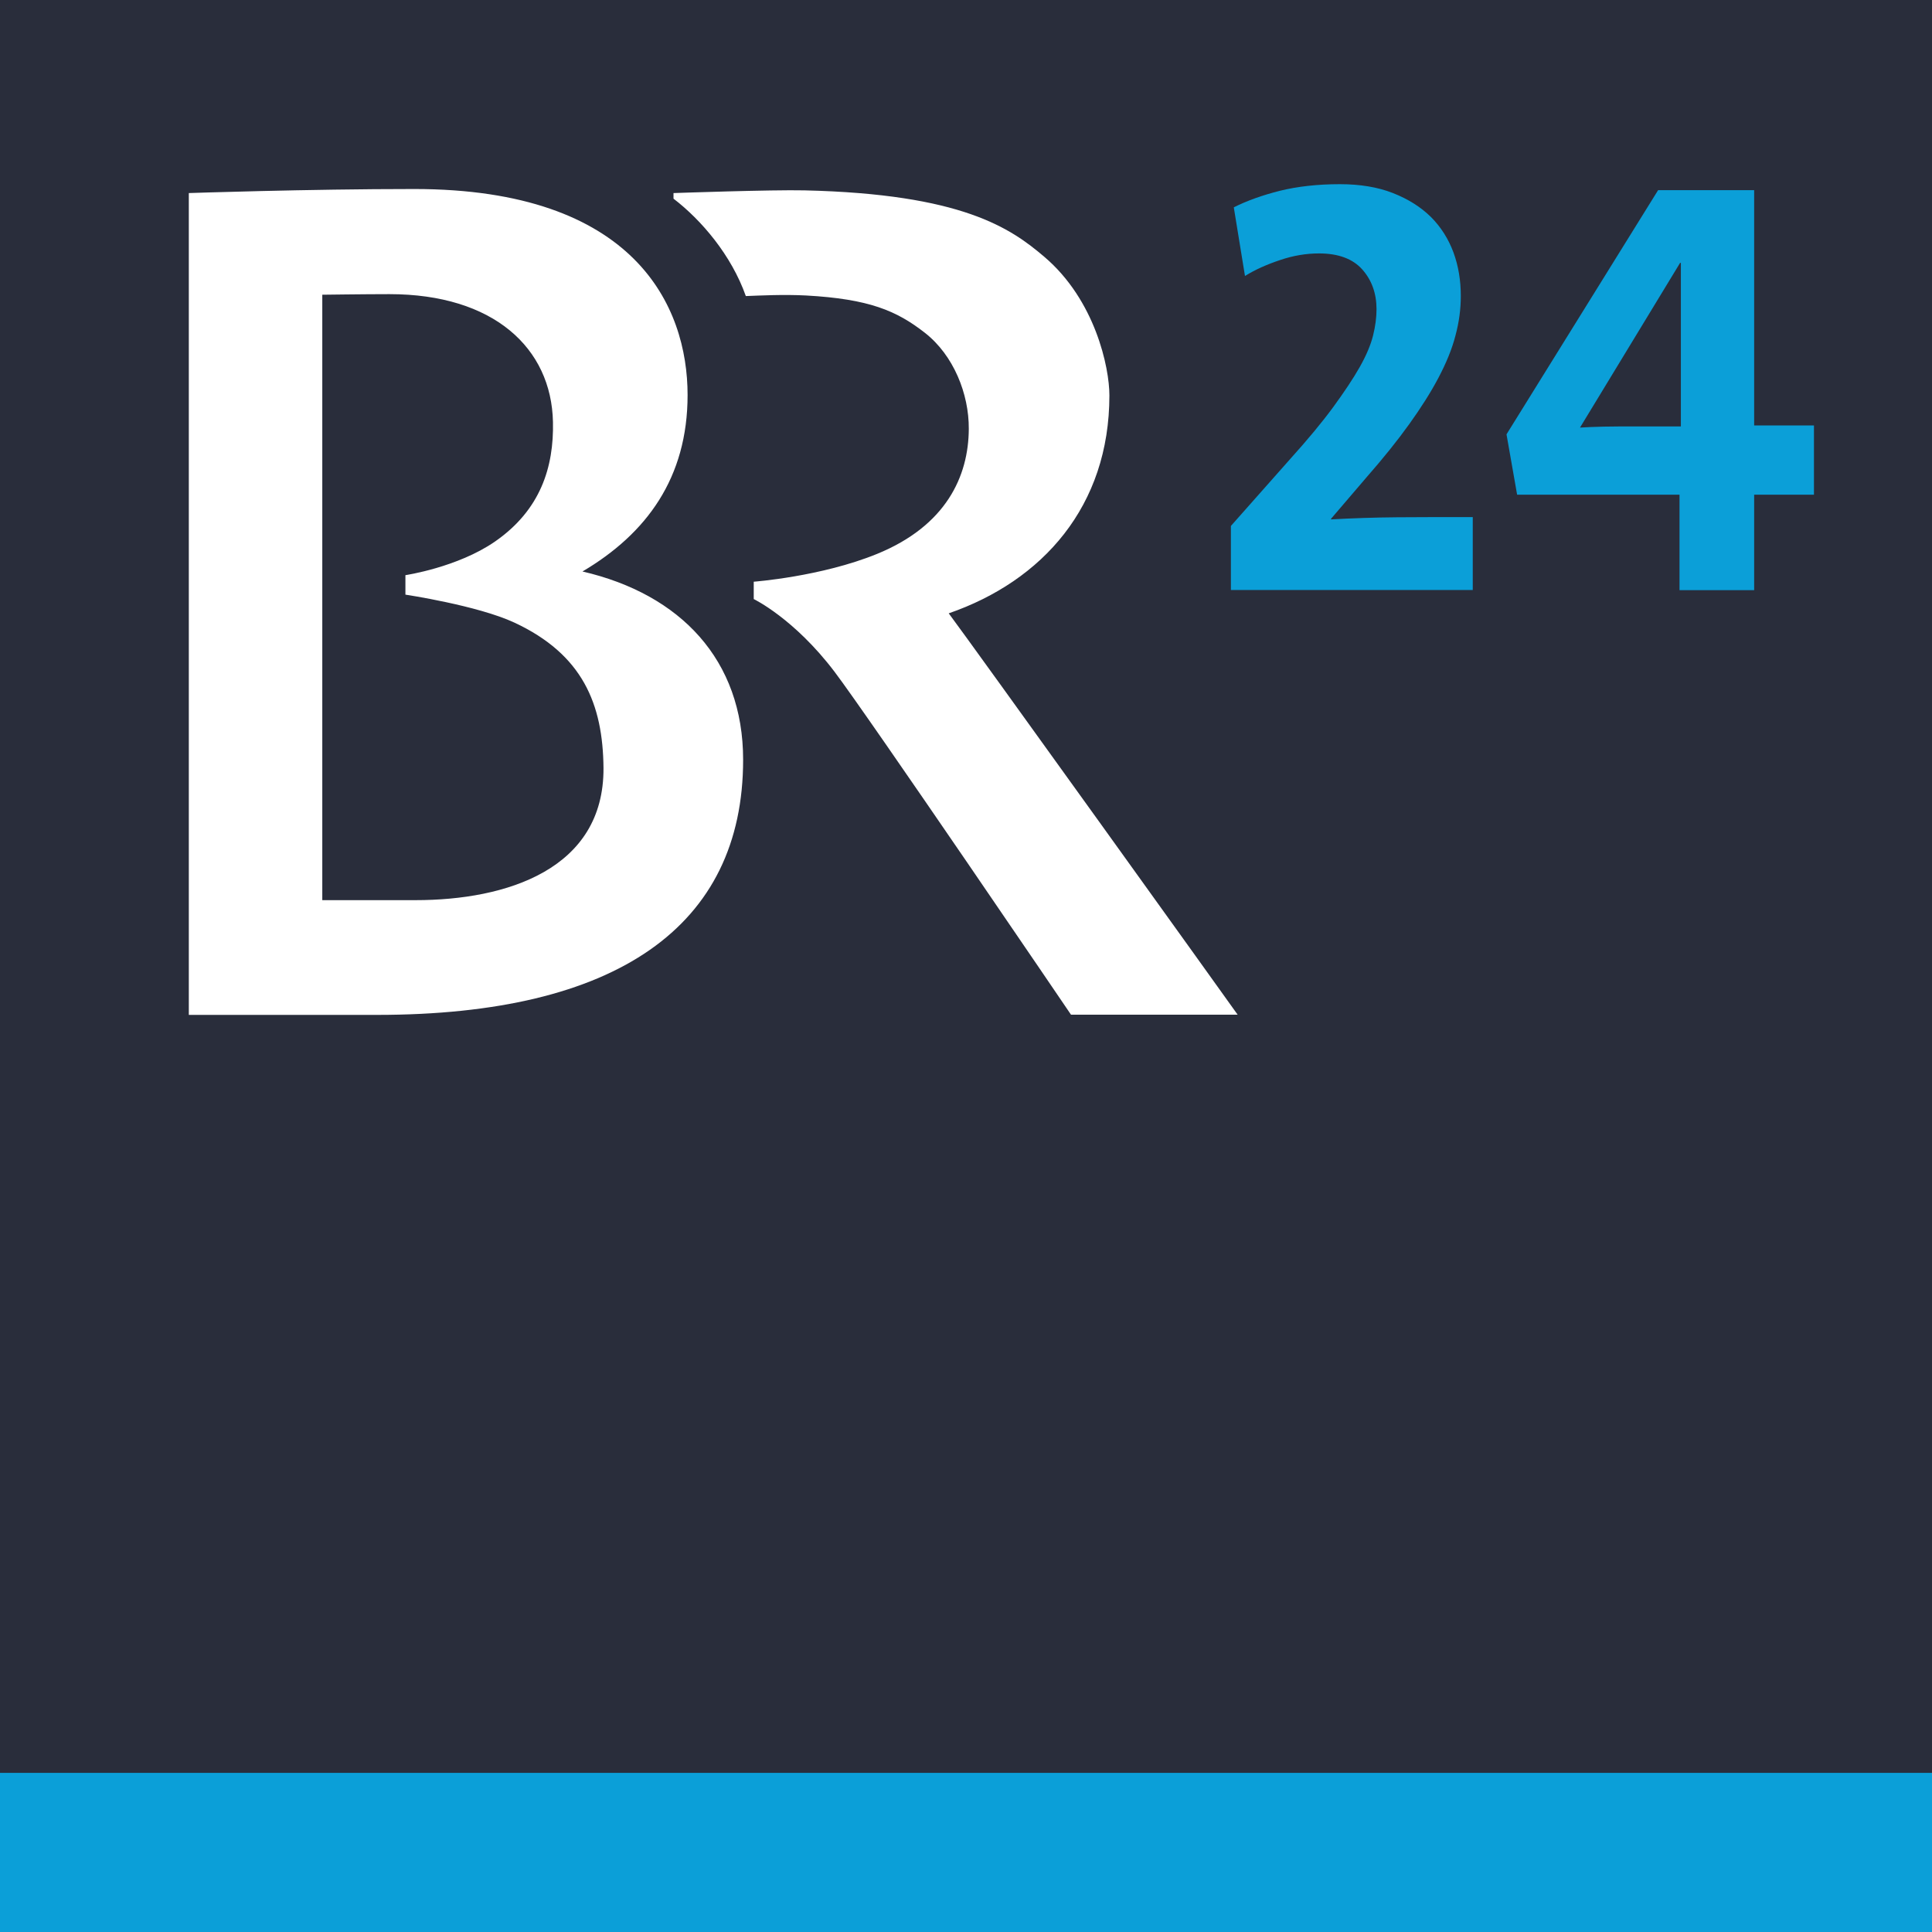
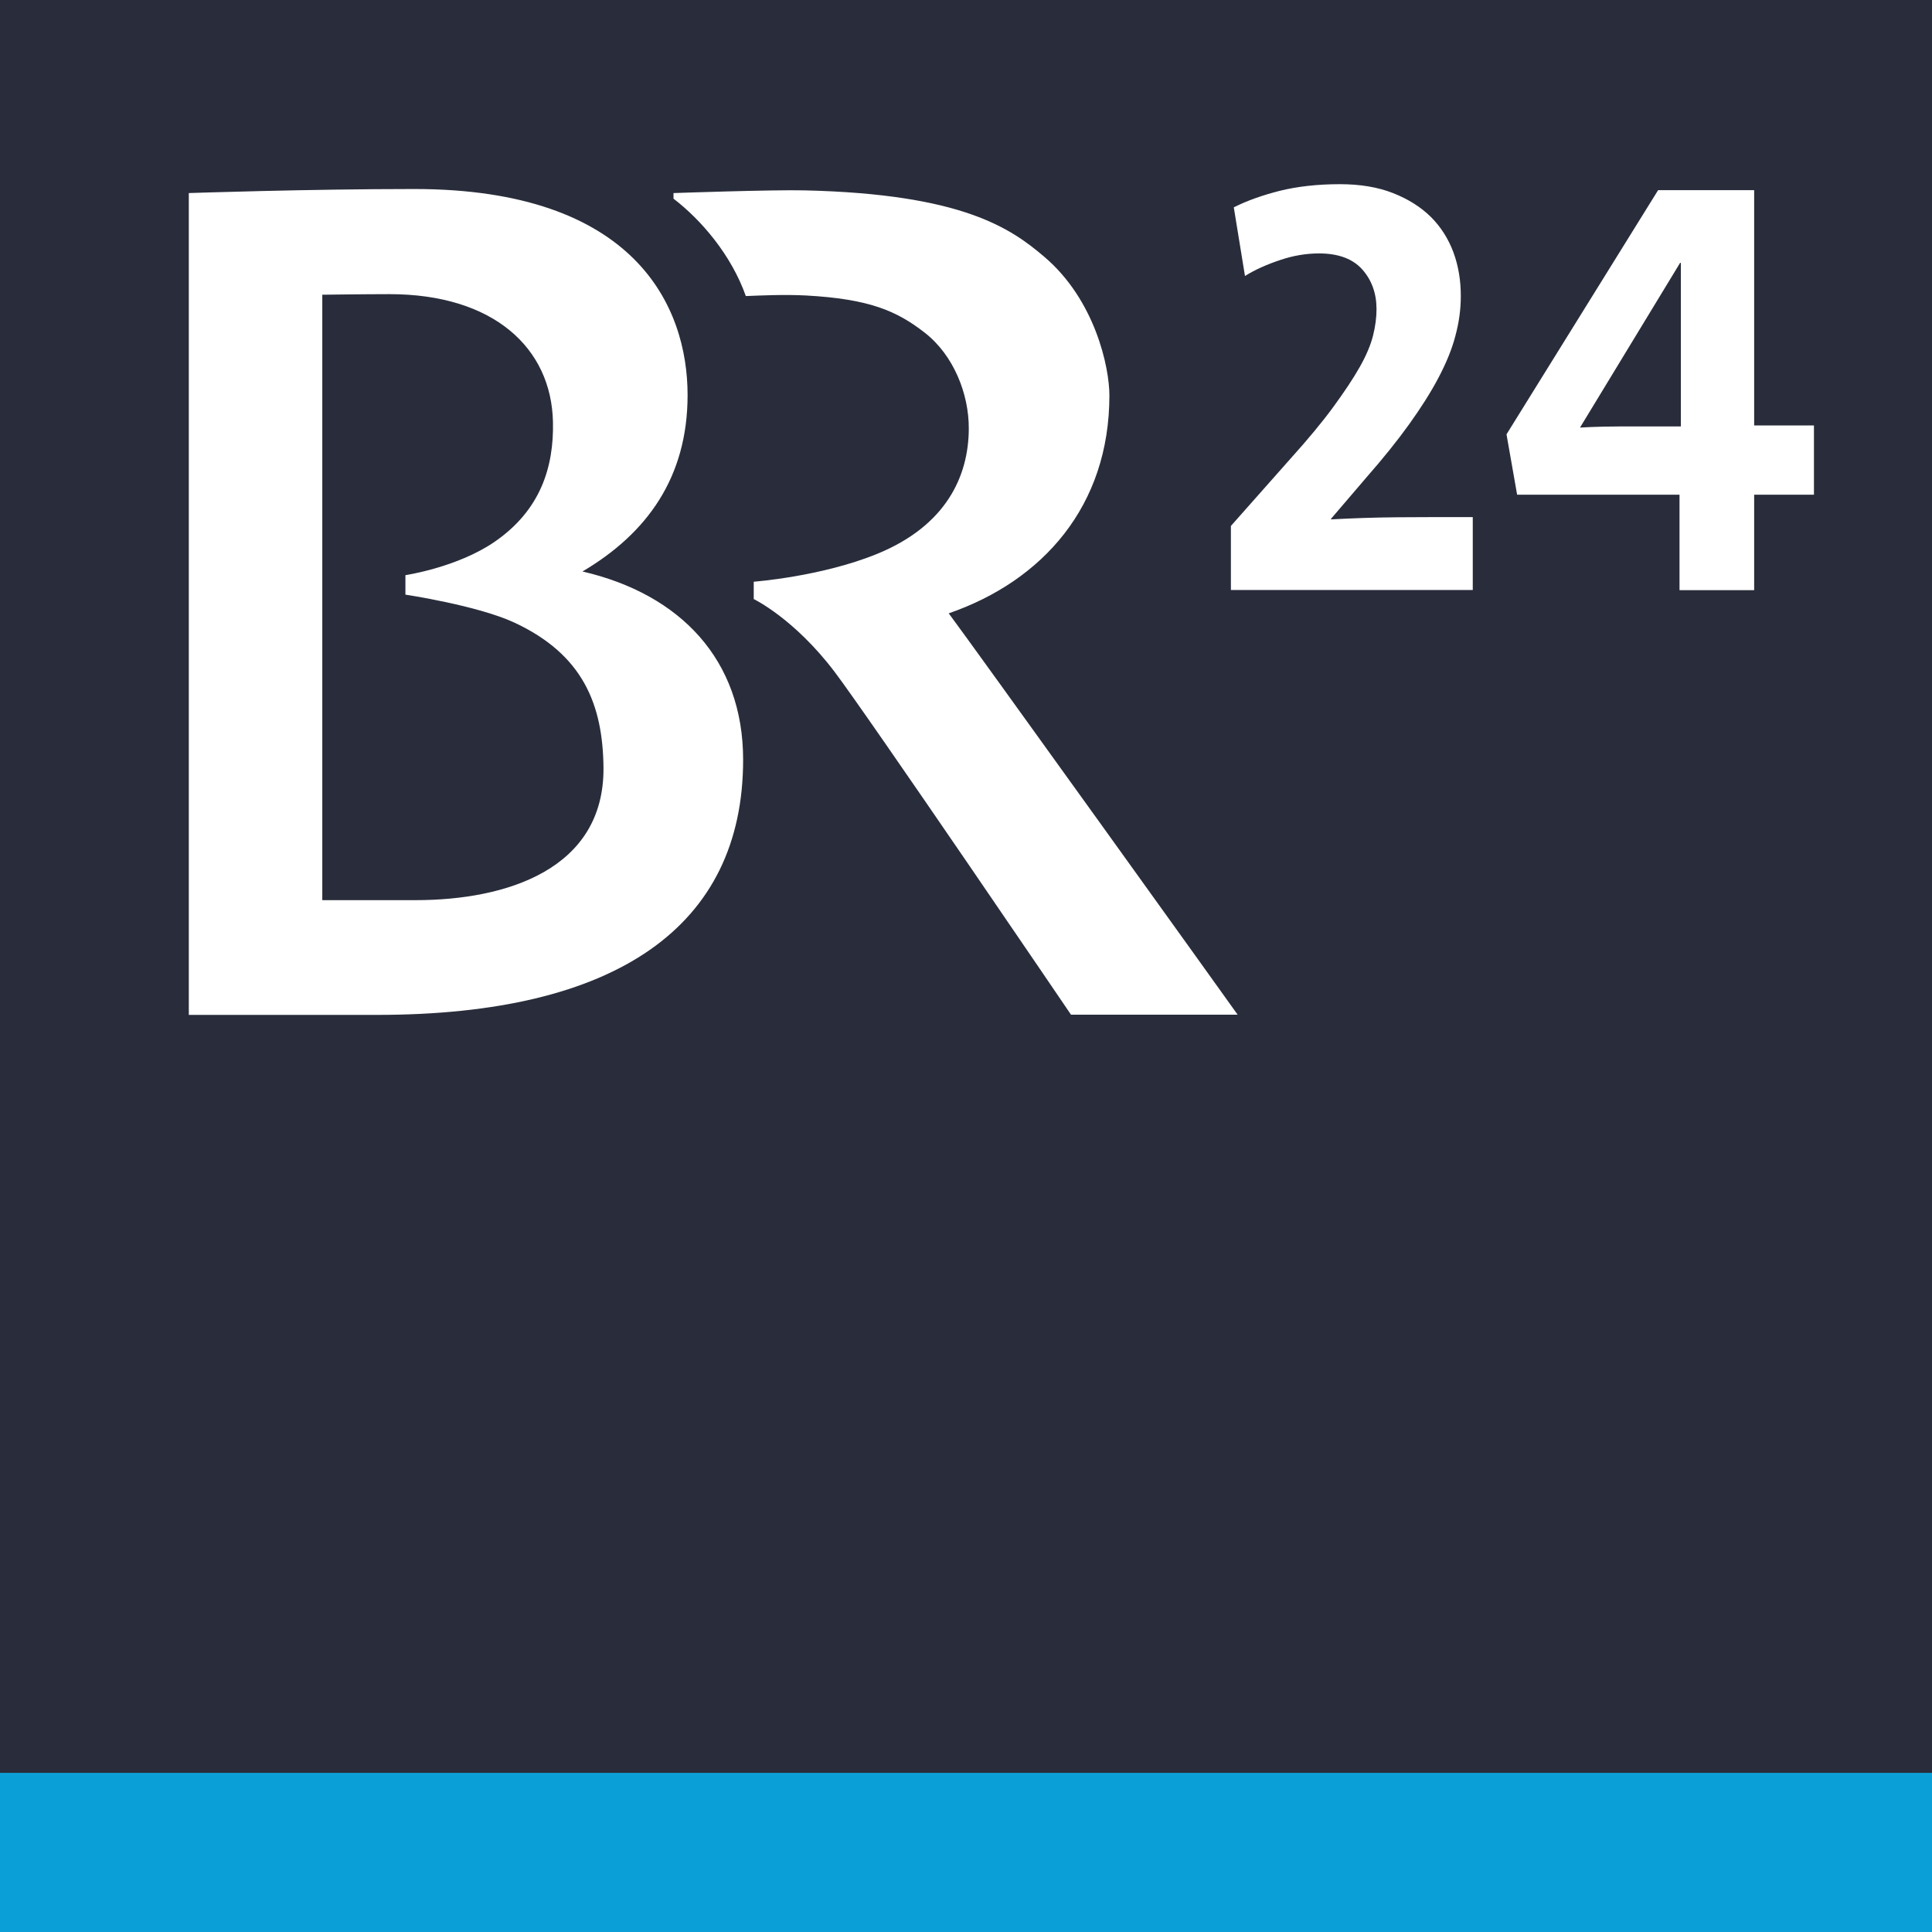
<svg xmlns="http://www.w3.org/2000/svg" class="css-vpekky" width="800" height="800" aria-label="BR24 Logo" role="img" version="1.1" viewBox="0 0 800 800">
  <path d="m0 0h800v800h-800z" fill="#292d3b" stroke-width="7.986" />
  <path d="m0 734.11h800v65.888h-800z" fill="#0b9fd8" stroke-width="7.986" />
  <path d="m392.85 253.97c38.814-13.417 66.527-44.325 66.527-90.247 0-11.5-5.83-39.453-26.994-57.422-13.976-11.9-34.102-25.956-99.191-27.473-13.417-0.319-54.308 1.118-54.308 1.118v2.316c11.58 8.865 23.959 23.4 29.949 40.331 6.229-0.24 15.653-0.719 24.918-0.24 26.116 1.438 37.536 6.309 49.276 15.494 11.82 9.264 18.209 25.237 18.129 39.693-0.08 19.726-9.424 40.172-38.015 51.832-23.081 9.424-51.033 11.5-51.033 11.5v7.188s16.692 7.986 33.463 30.109c14.376 19.008 97.914 142 97.914 142h69.003c0.08 0-111.49-155.42-119.64-166.2zm-151.66-17.331c26.515-15.653 43.526-38.734 43.526-73.076 0-36.738-21.803-85.295-113.17-85.295-44.245 0-93.361 1.677-93.361 1.677v340.3h77.947c99.112 0 151.58-36.578 151.58-105.66 0-41.29-25.876-68.524-66.527-77.947zm-69.083 136.09h-38.654v-250.69c0.479 0 17.331-0.24 27.793-0.24 43.127 0 67.086 22.282 67.725 52.95 0.399 18.608-5.111 36.418-24.039 49.516-15.494 10.702-37.057 13.896-37.057 13.896v8.066s29.869 4.472 45.123 11.58c28.272 13.178 36.658 33.703 36.897 60.218 0.24 41.929-40.172 54.707-77.788 54.707z" fill="#fff" stroke-width="7.986" />
-   <path d="m509.69 244.3v-26.515l24.758-27.952c7.188-7.986 13.098-15.094 17.65-21.324s8.226-11.74 10.941-16.532c2.715-4.792 4.552-9.184 5.511-13.018s1.438-7.507 1.438-10.941c0-6.549-1.997-12.06-5.91-16.452s-9.903-6.629-17.89-6.629c-5.271 0-10.622 0.879-16.053 2.715-5.511 1.837-10.382 3.993-14.615 6.629l-4.632-28.432c5.59-2.795 11.9-5.031 19.167-6.868 7.188-1.757 15.414-2.715 24.758-2.715 8.306 0 15.653 1.198 21.963 3.674 6.309 2.476 11.5 5.75 15.733 9.903 4.153 4.153 7.268 9.104 9.344 14.695 2.076 5.67 3.035 11.66 3.035 18.049 0 5.431-0.719 10.862-2.236 16.452-1.438 5.59-3.833 11.341-7.028 17.41s-7.268 12.459-12.139 19.247-10.782 14.136-17.65 21.963l-14.695 17.171v0.24c8.705-0.479 17.81-0.799 27.393-0.878 9.584-0.08 19.966-0.08 31.307-0.08v30.189zm216.67-39.453v39.533h-30.907v-39.533h-67.246l-4.393-24.998 62.773-101.11h39.772v97.434h24.758v28.671zm-30.428-95.997h-0.24l-41.45 68.204c2.635-0.16 5.91-0.319 9.983-0.399 3.993-0.08 7.986-0.08 12.06-0.08h19.726v-67.725z" fill="#0b9fd8" stroke-width="7.986" />
+   <path d="m509.69 244.3v-26.515l24.758-27.952c7.188-7.986 13.098-15.094 17.65-21.324s8.226-11.74 10.941-16.532c2.715-4.792 4.552-9.184 5.511-13.018s1.438-7.507 1.438-10.941c0-6.549-1.997-12.06-5.91-16.452s-9.903-6.629-17.89-6.629c-5.271 0-10.622 0.879-16.053 2.715-5.511 1.837-10.382 3.993-14.615 6.629l-4.632-28.432c5.59-2.795 11.9-5.031 19.167-6.868 7.188-1.757 15.414-2.715 24.758-2.715 8.306 0 15.653 1.198 21.963 3.674 6.309 2.476 11.5 5.75 15.733 9.903 4.153 4.153 7.268 9.104 9.344 14.695 2.076 5.67 3.035 11.66 3.035 18.049 0 5.431-0.719 10.862-2.236 16.452-1.438 5.59-3.833 11.341-7.028 17.41s-7.268 12.459-12.139 19.247-10.782 14.136-17.65 21.963l-14.695 17.171v0.24c8.705-0.479 17.81-0.799 27.393-0.878 9.584-0.08 19.966-0.08 31.307-0.08v30.189zm216.67-39.453v39.533h-30.907v-39.533h-67.246l-4.393-24.998 62.773-101.11h39.772v97.434h24.758v28.671zm-30.428-95.997h-0.24l-41.45 68.204c2.635-0.16 5.91-0.319 9.983-0.399 3.993-0.08 7.986-0.08 12.06-0.08h19.726v-67.725z" fill="#fff" stroke-width="7.986" />
</svg>
